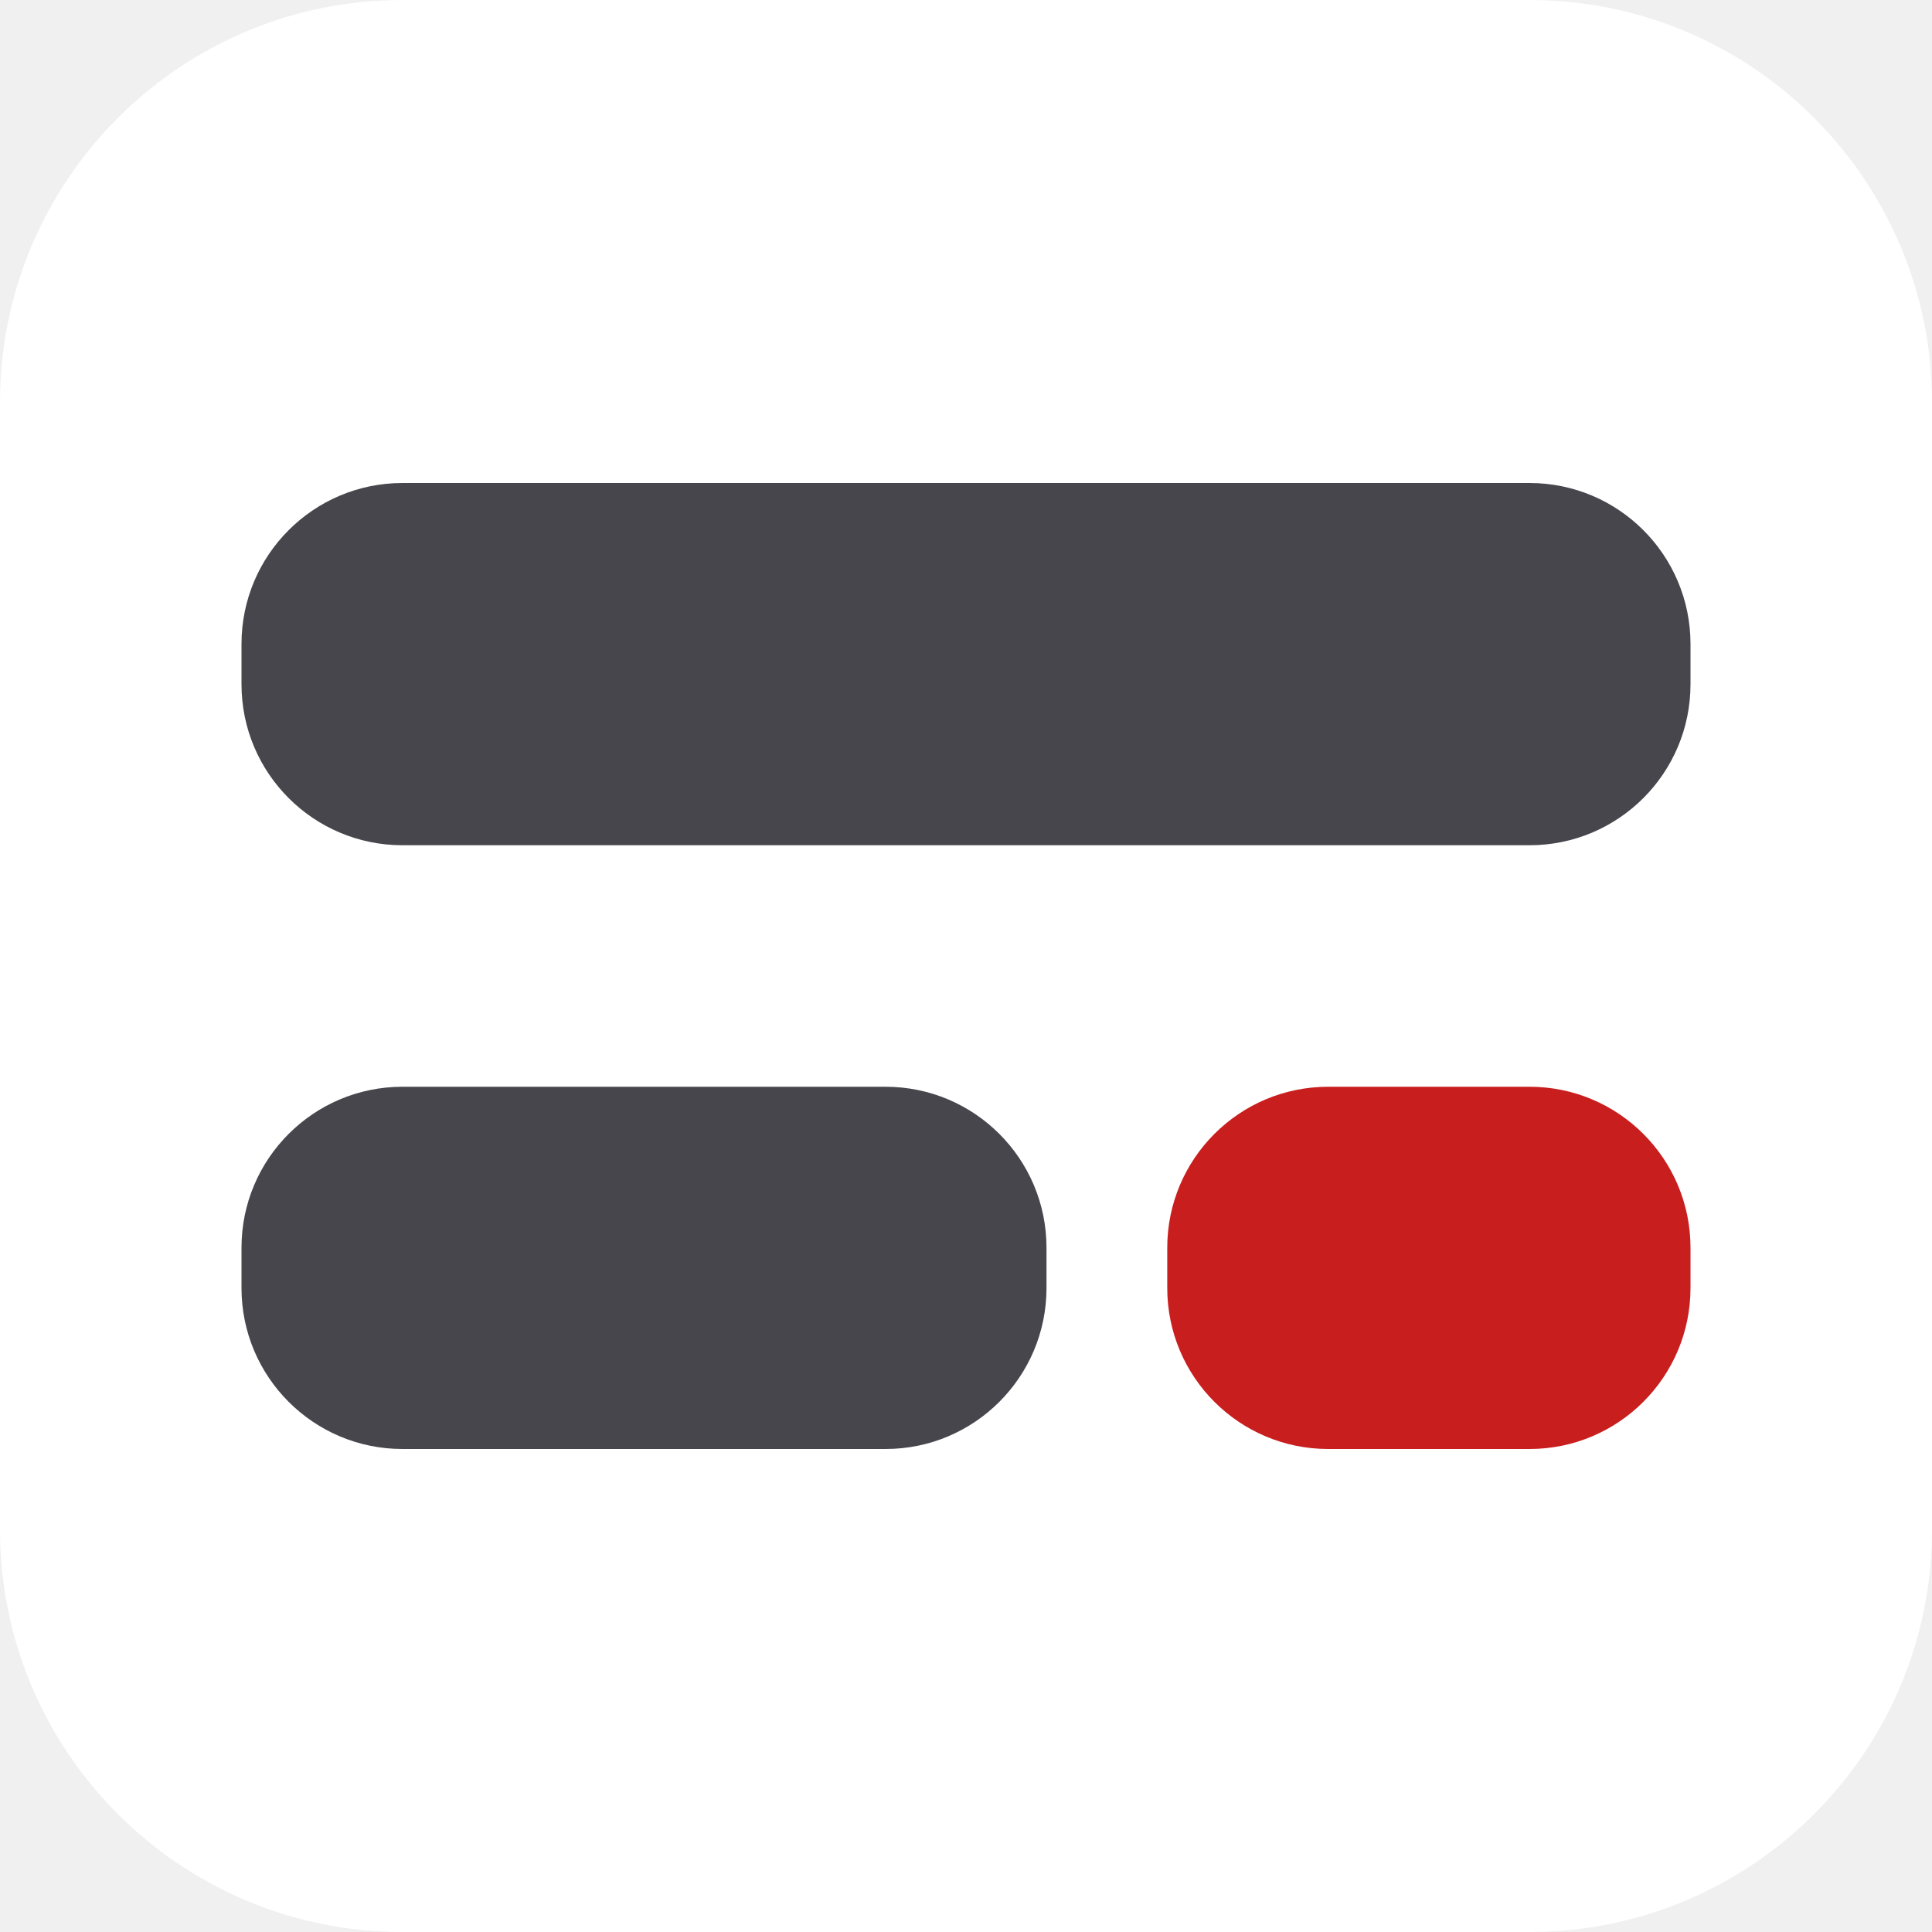
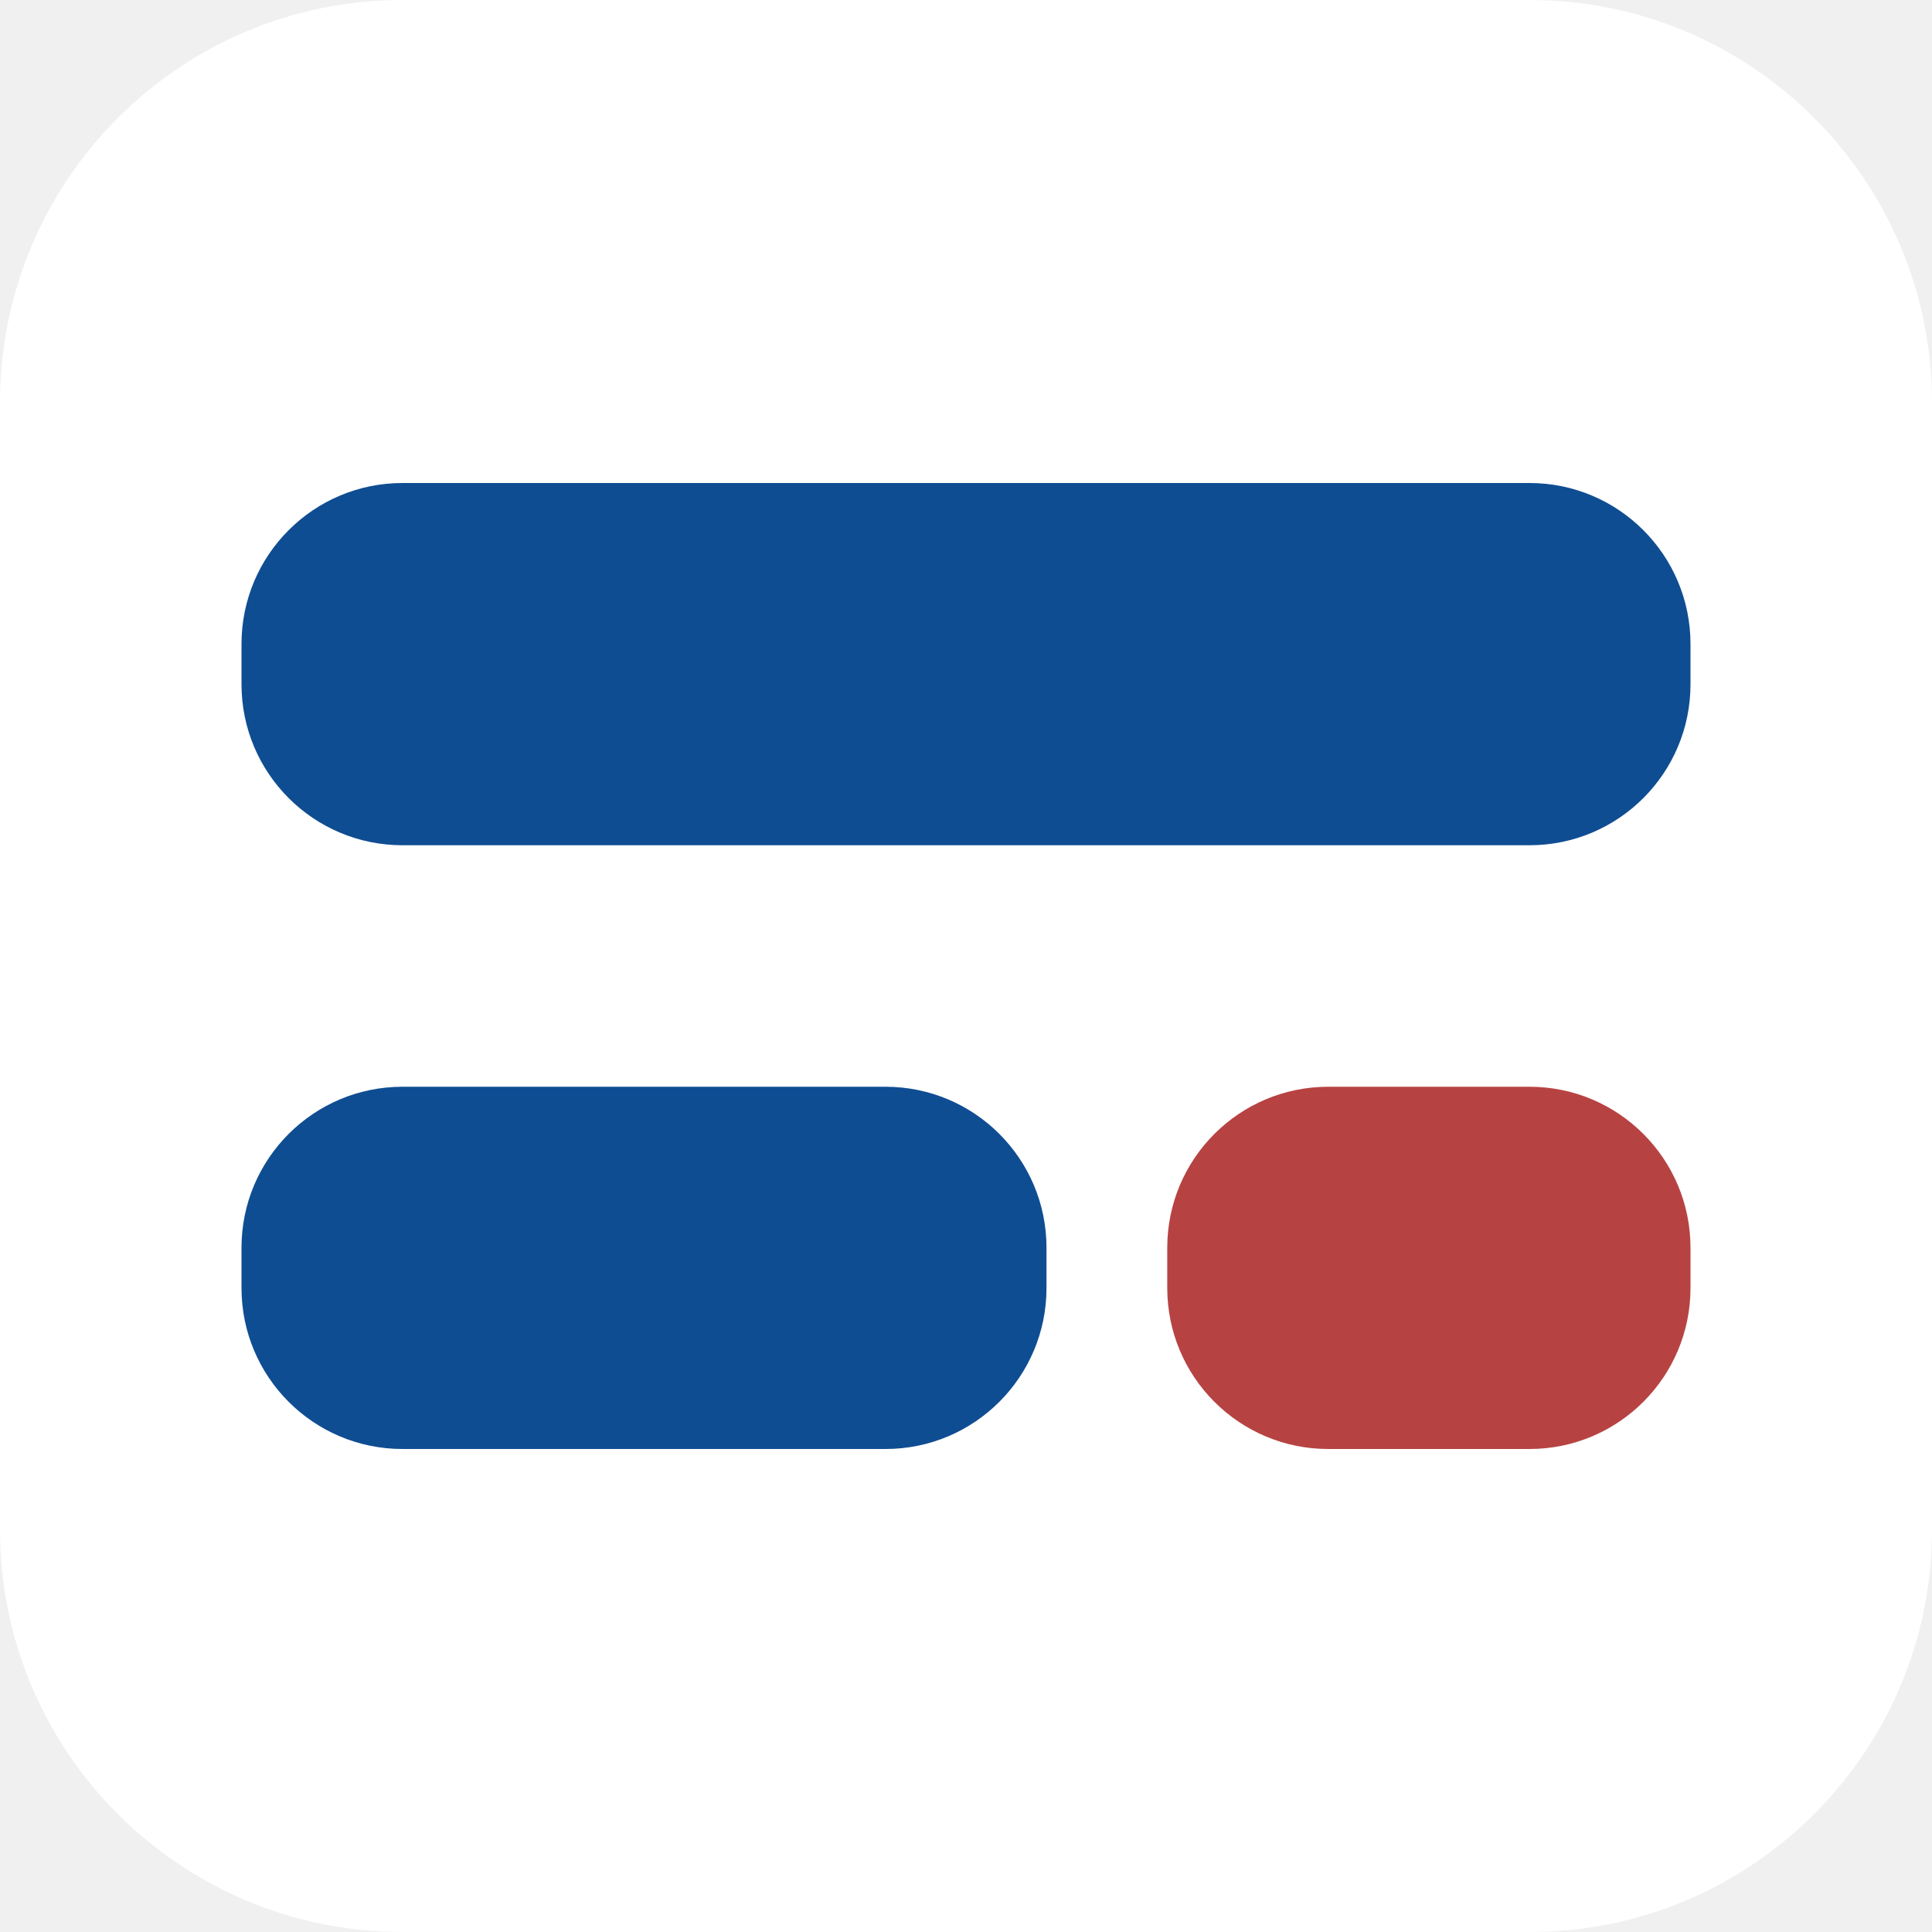
<svg xmlns="http://www.w3.org/2000/svg" viewBox="0 0 24 24">
  <rect width="24" height="24" rx="5" fill="#fff" />
-   <rect x="3" y="6" width="18" height="4.5" rx="2" fill="#46464c" />
-   <rect x="3" y="13.5" width="10" height="4.5" rx="2" fill="#46464c" />
-   <rect x="14.5" y="13.5" width="6.5" height="4.5" rx="2" fill="#c81e1e" />
+   <rect x="3" y="6" width="18" height="4.5" rx="2" fill="#0F4D92" />
+   <rect x="3" y="13.5" width="10" height="4.5" rx="2" fill="#0F4D92" />
+   <rect x="14.5" y="13.5" width="6.5" height="4.5" rx="2" fill="#B64342" />
</svg>
